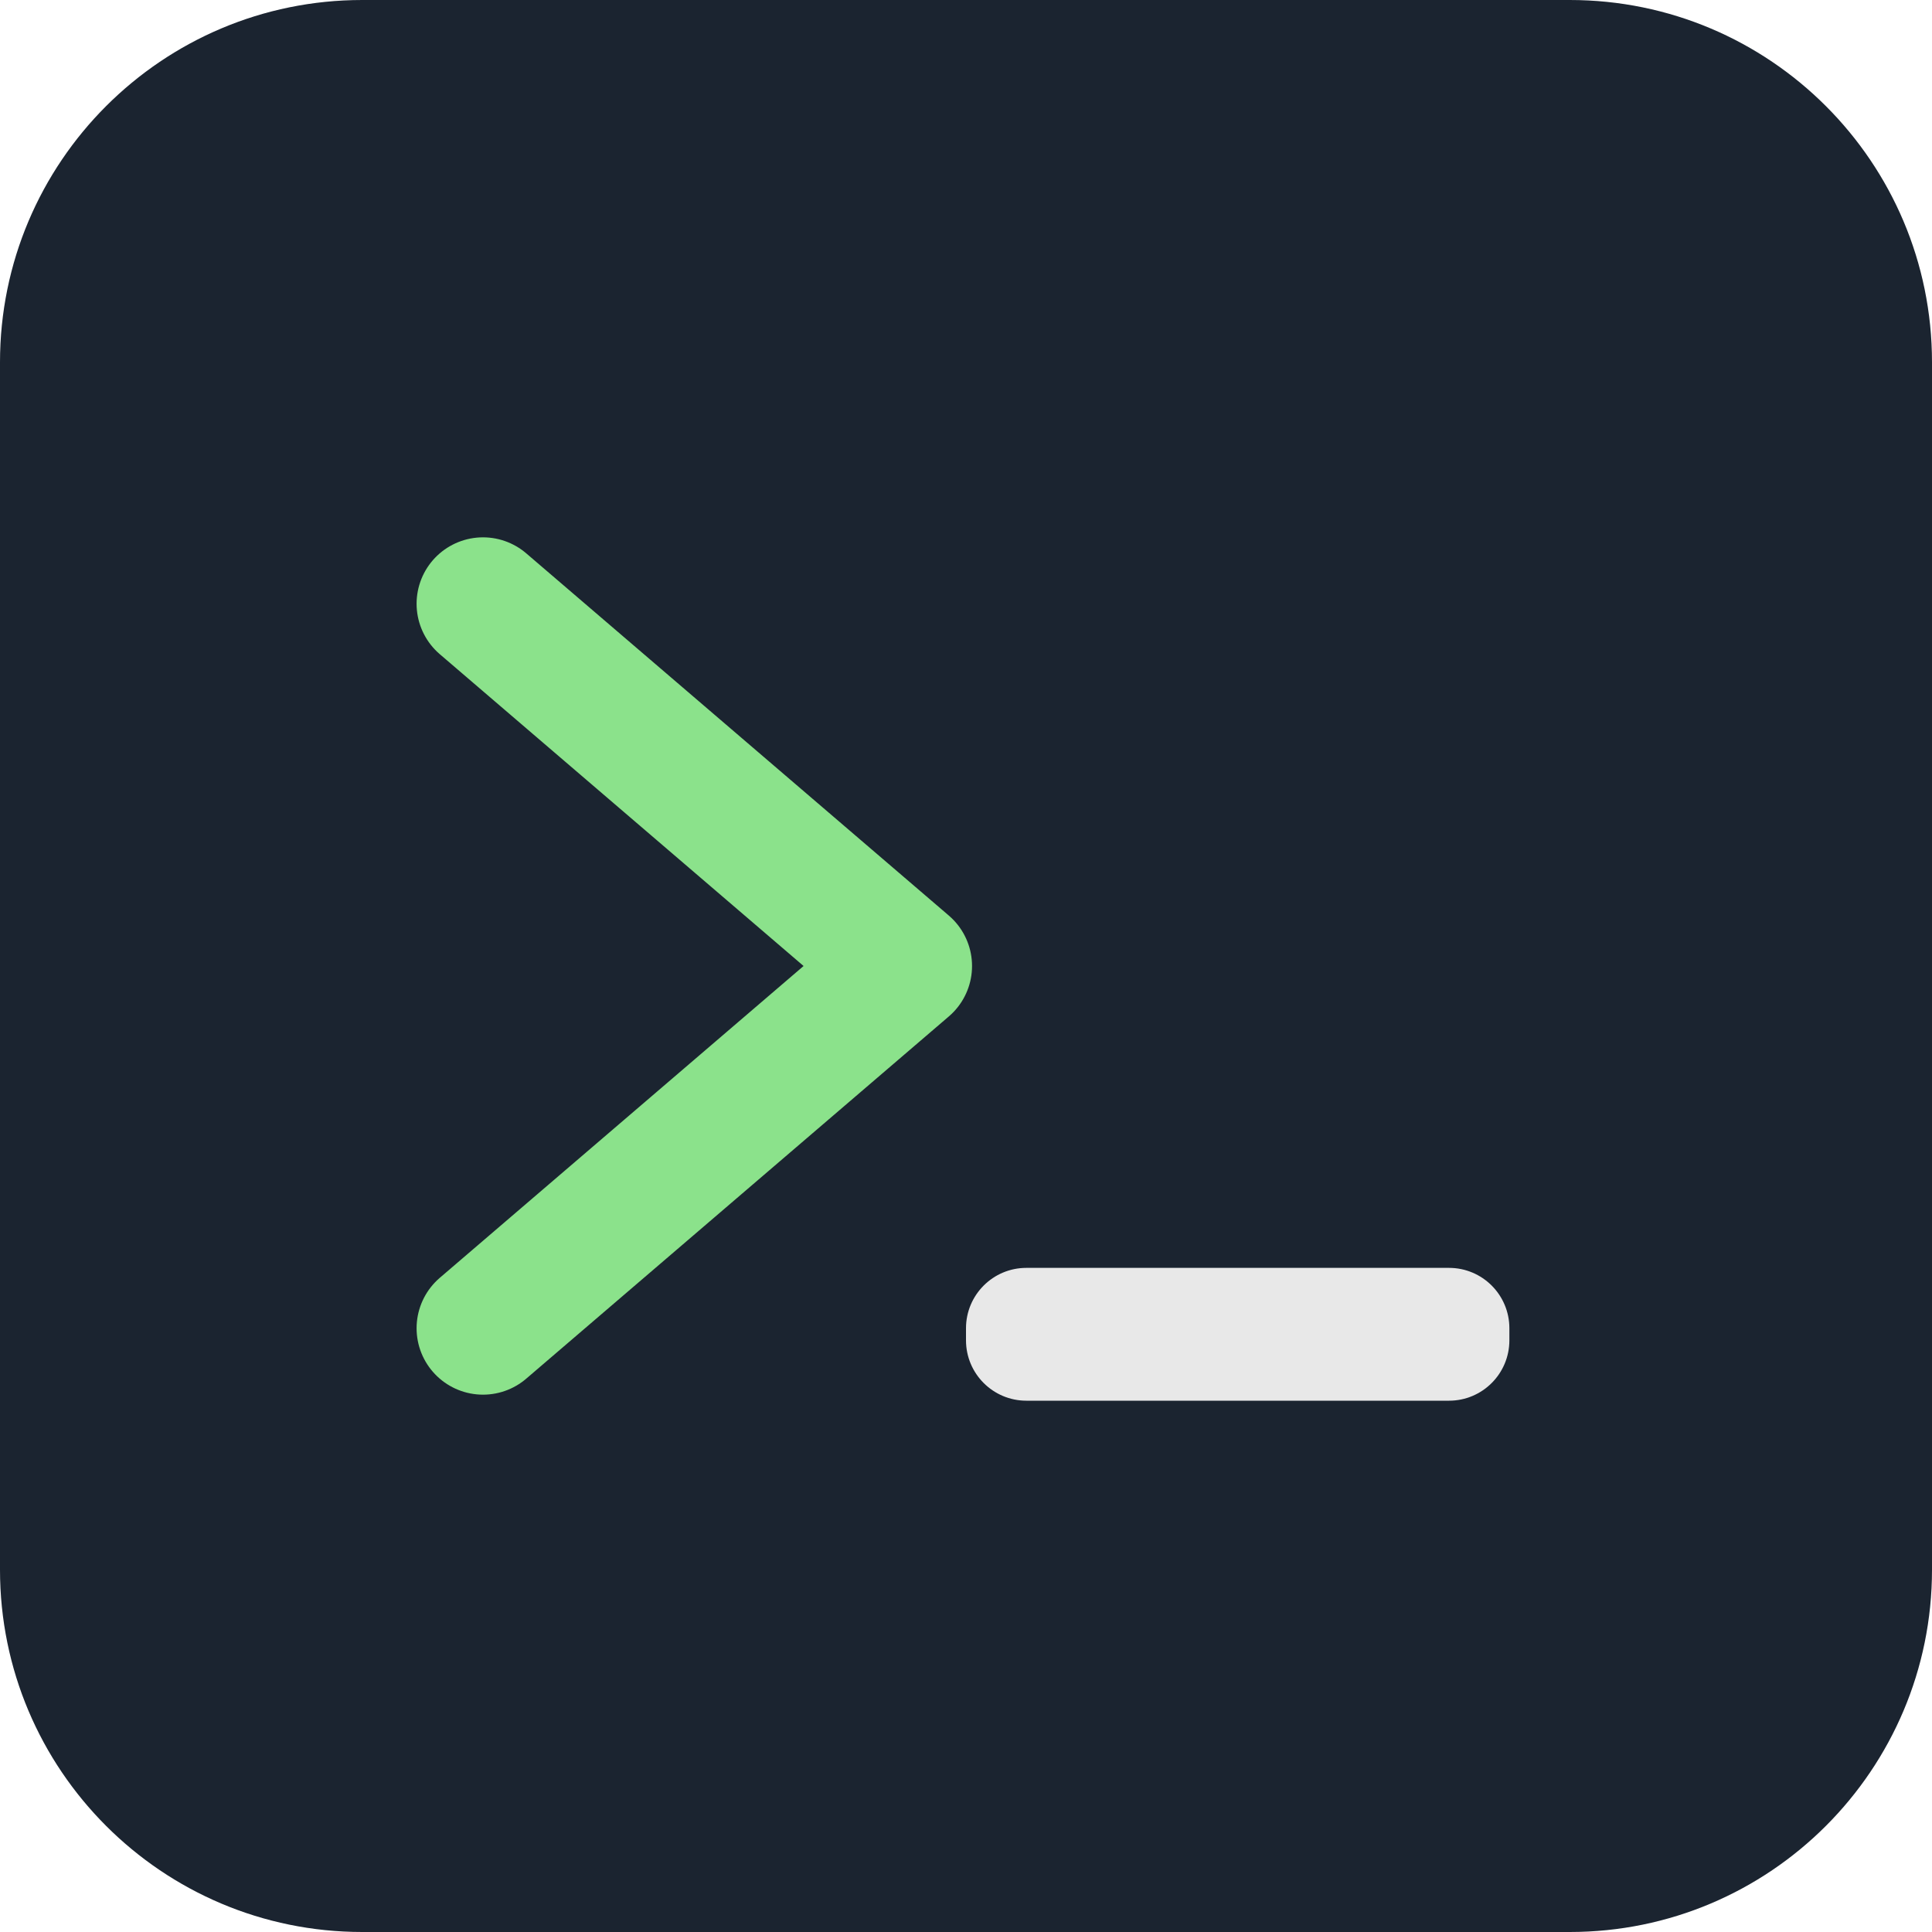
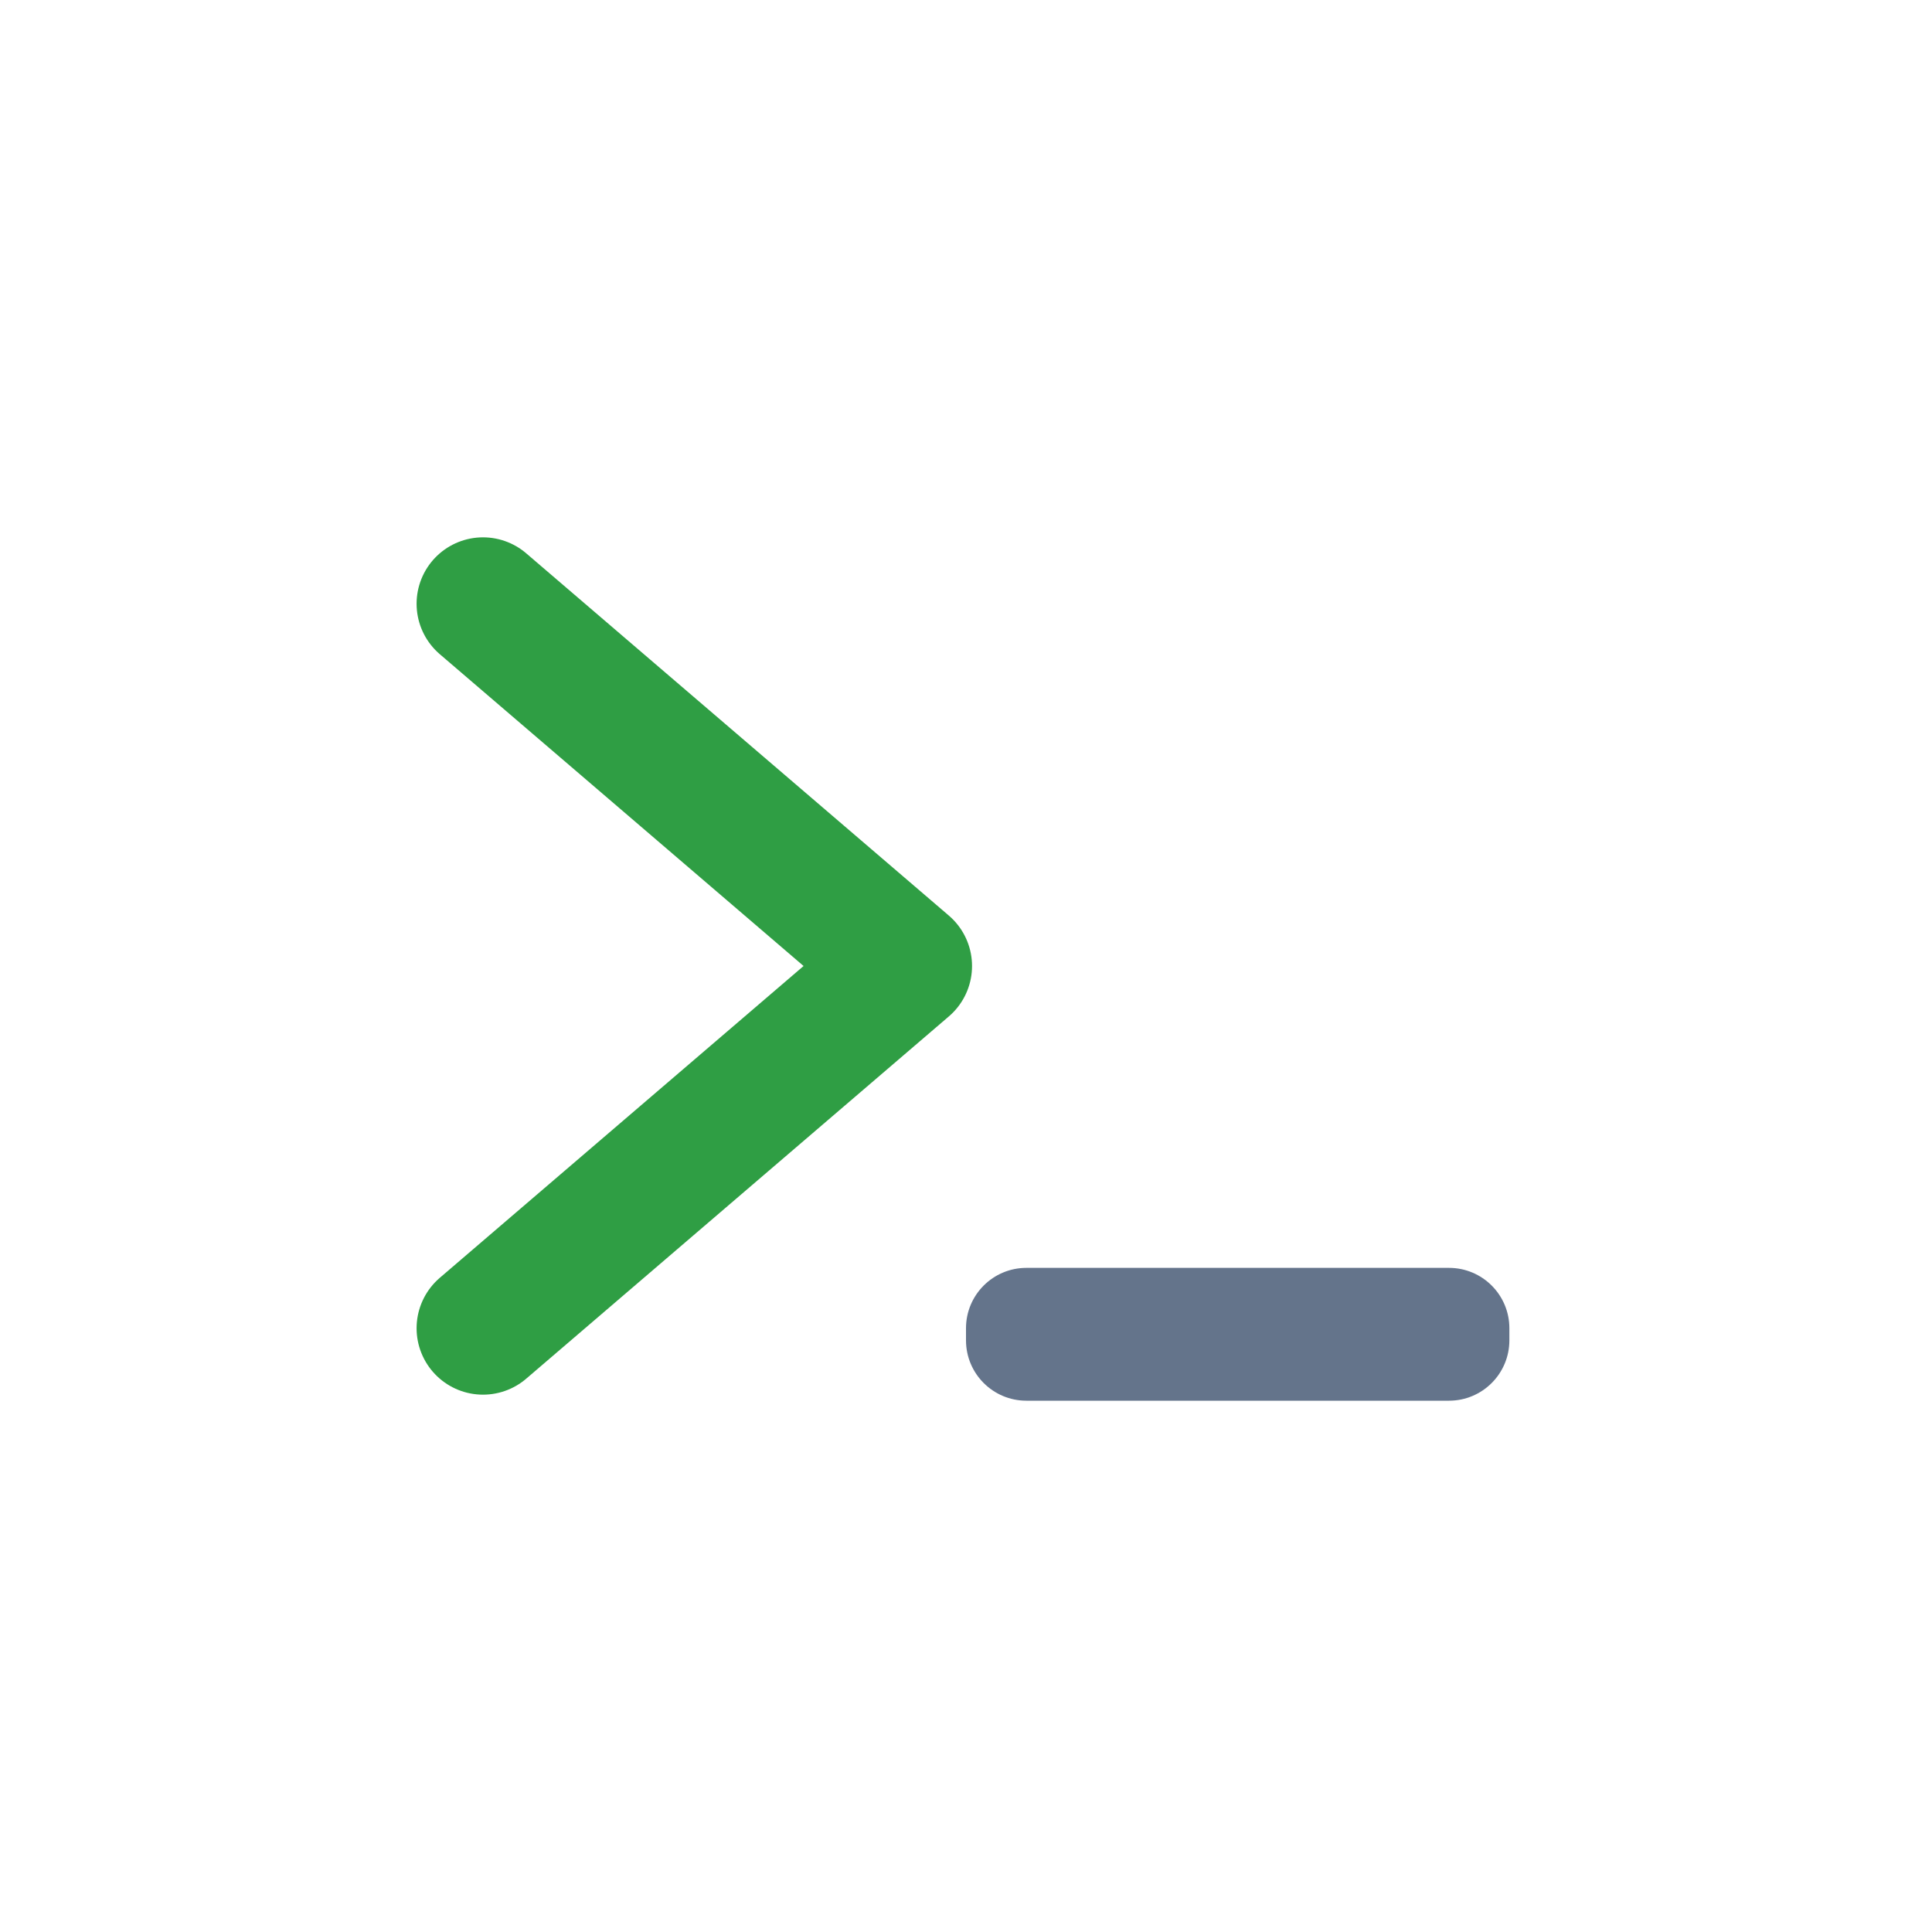
<svg xmlns="http://www.w3.org/2000/svg" viewBox="0 0 32 32" width="32" height="32">
-   <rect width="32" height="32" rx="6" fill="#1b2430" />
-   <path d="M8 10l7 6-7 6" fill="none" stroke="#8be28b" stroke-width="2.2" stroke-linecap="round" stroke-linejoin="round" />
-   <rect x="16" y="21" width="9" height="2.2" rx="1" fill="#e8e8e8" />
+   <path d="M8 10l7 6-7 6" fill="none" stroke="#2f9e44" stroke-width="2.2" stroke-linecap="round" stroke-linejoin="round" />
+   <rect x="16" y="21" width="9" height="2.2" rx="1" fill="#64748b" />
</svg>
